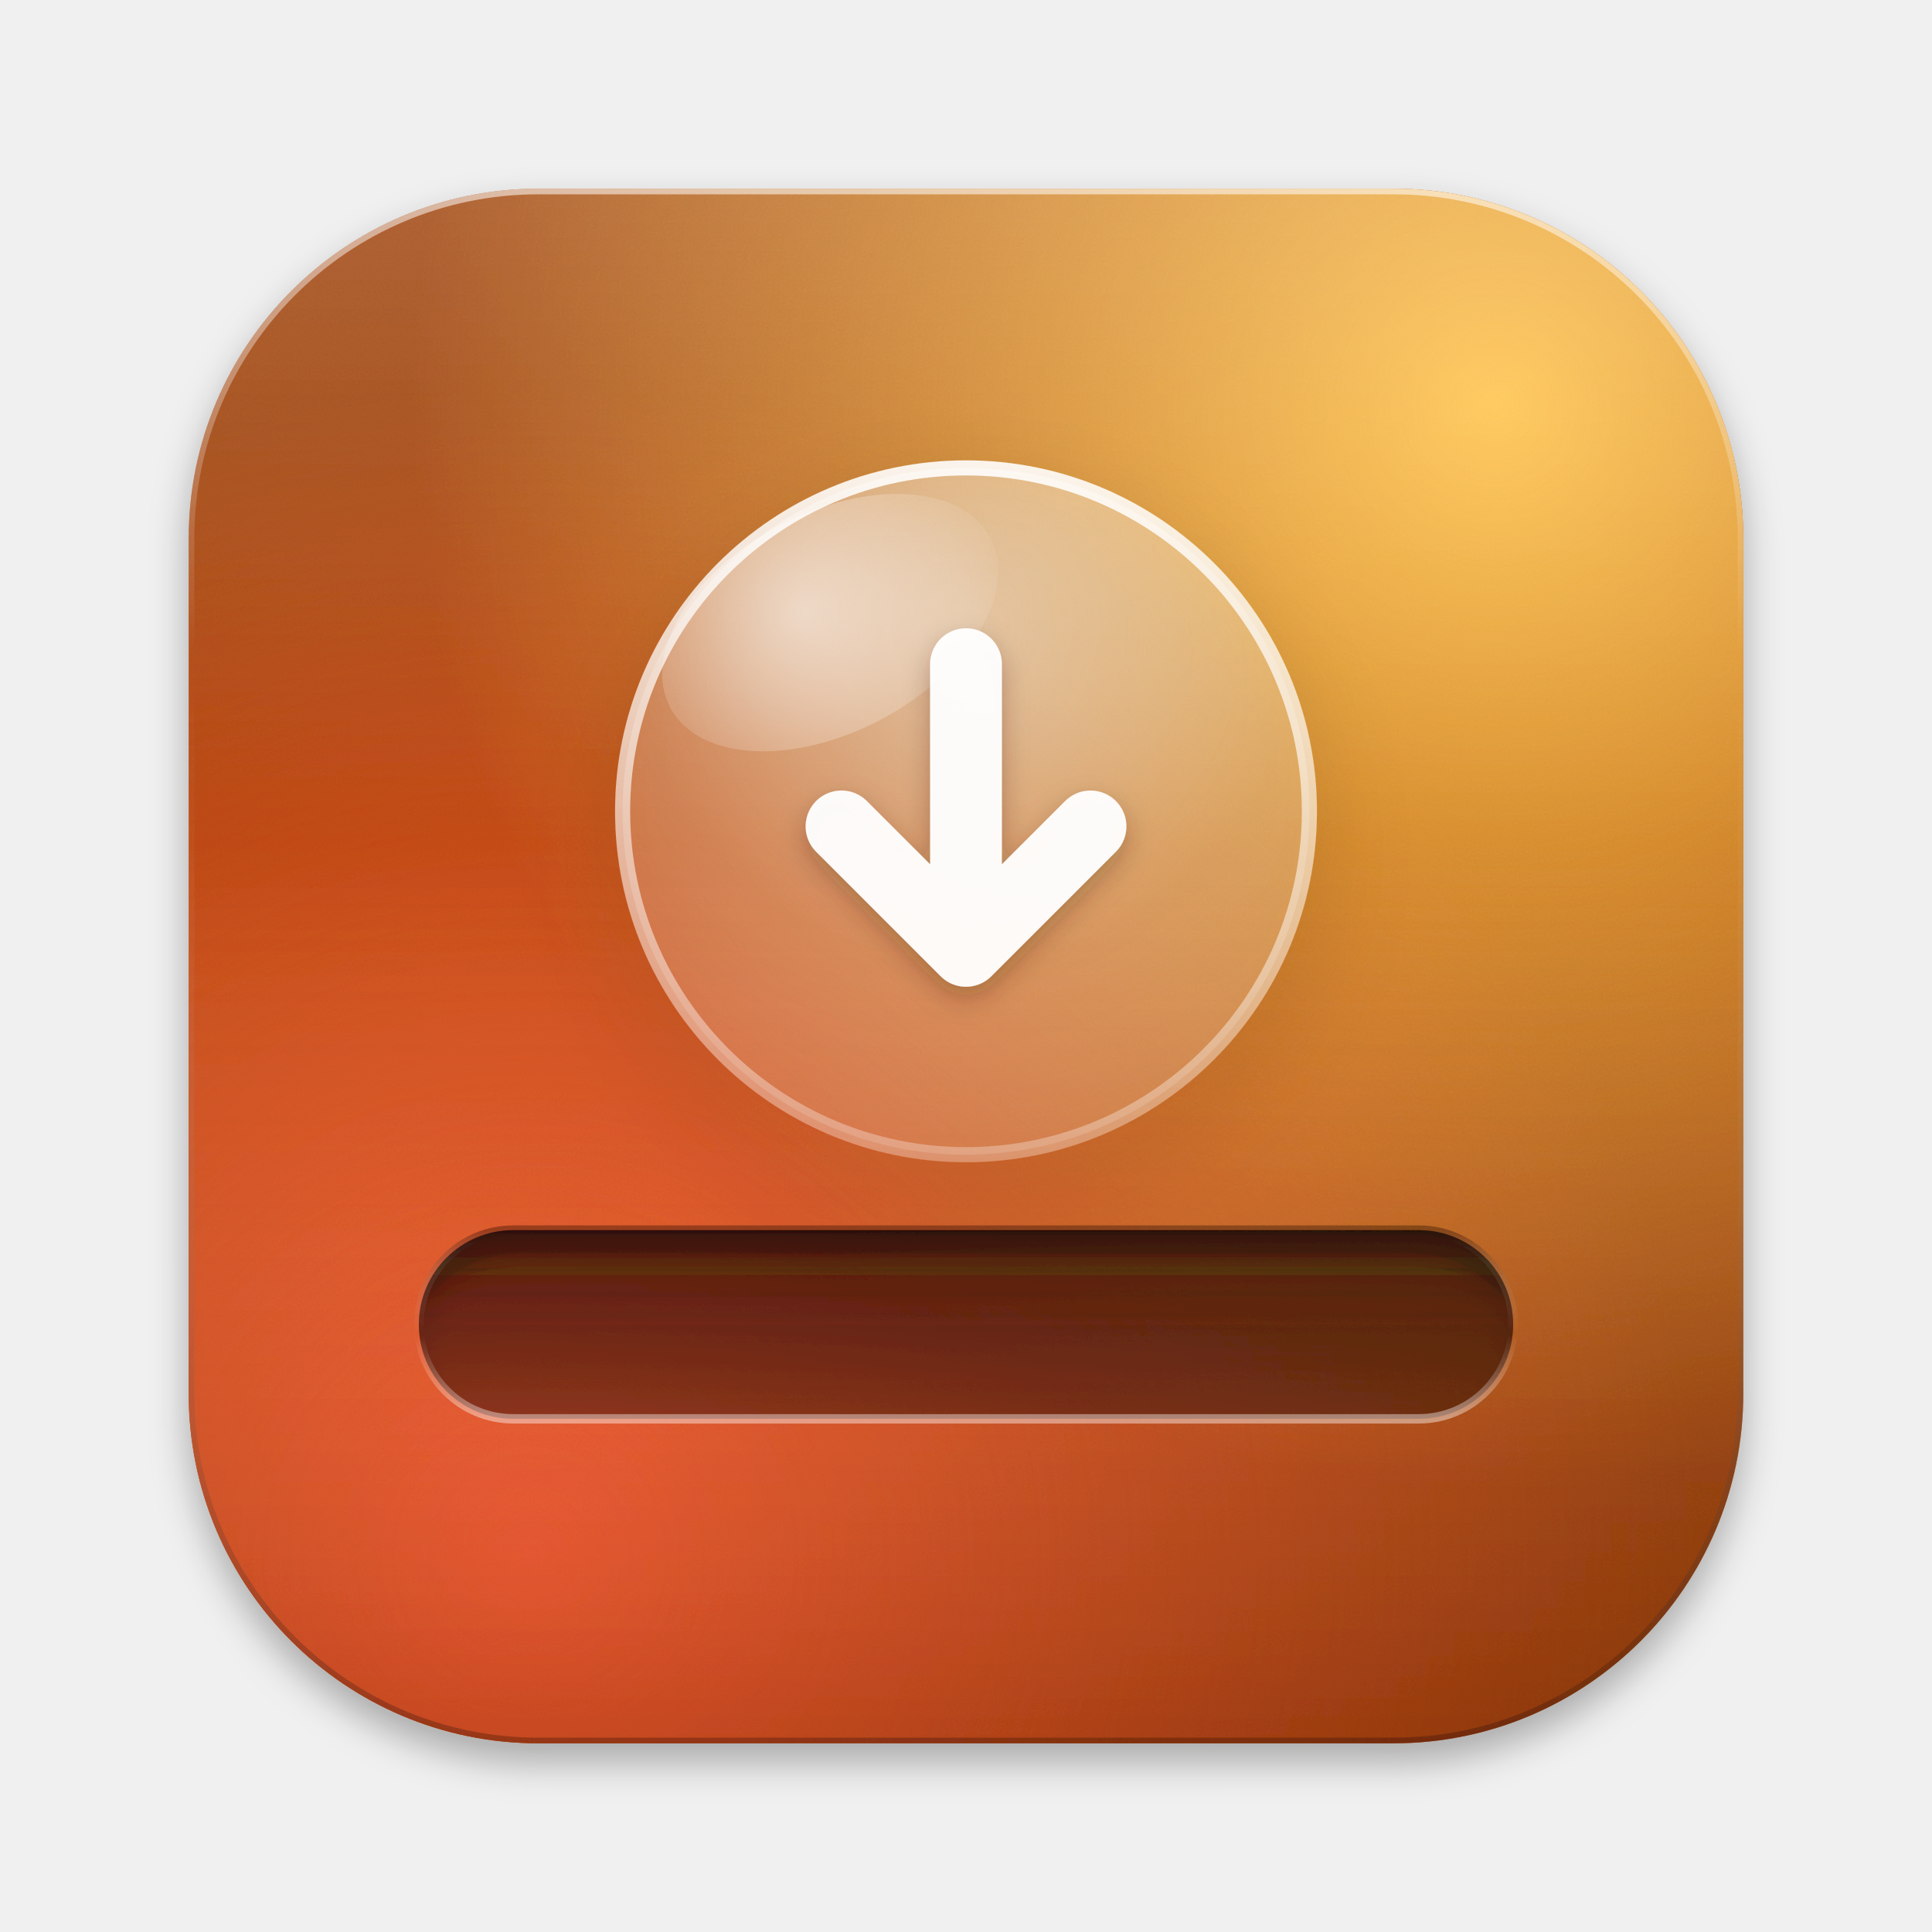
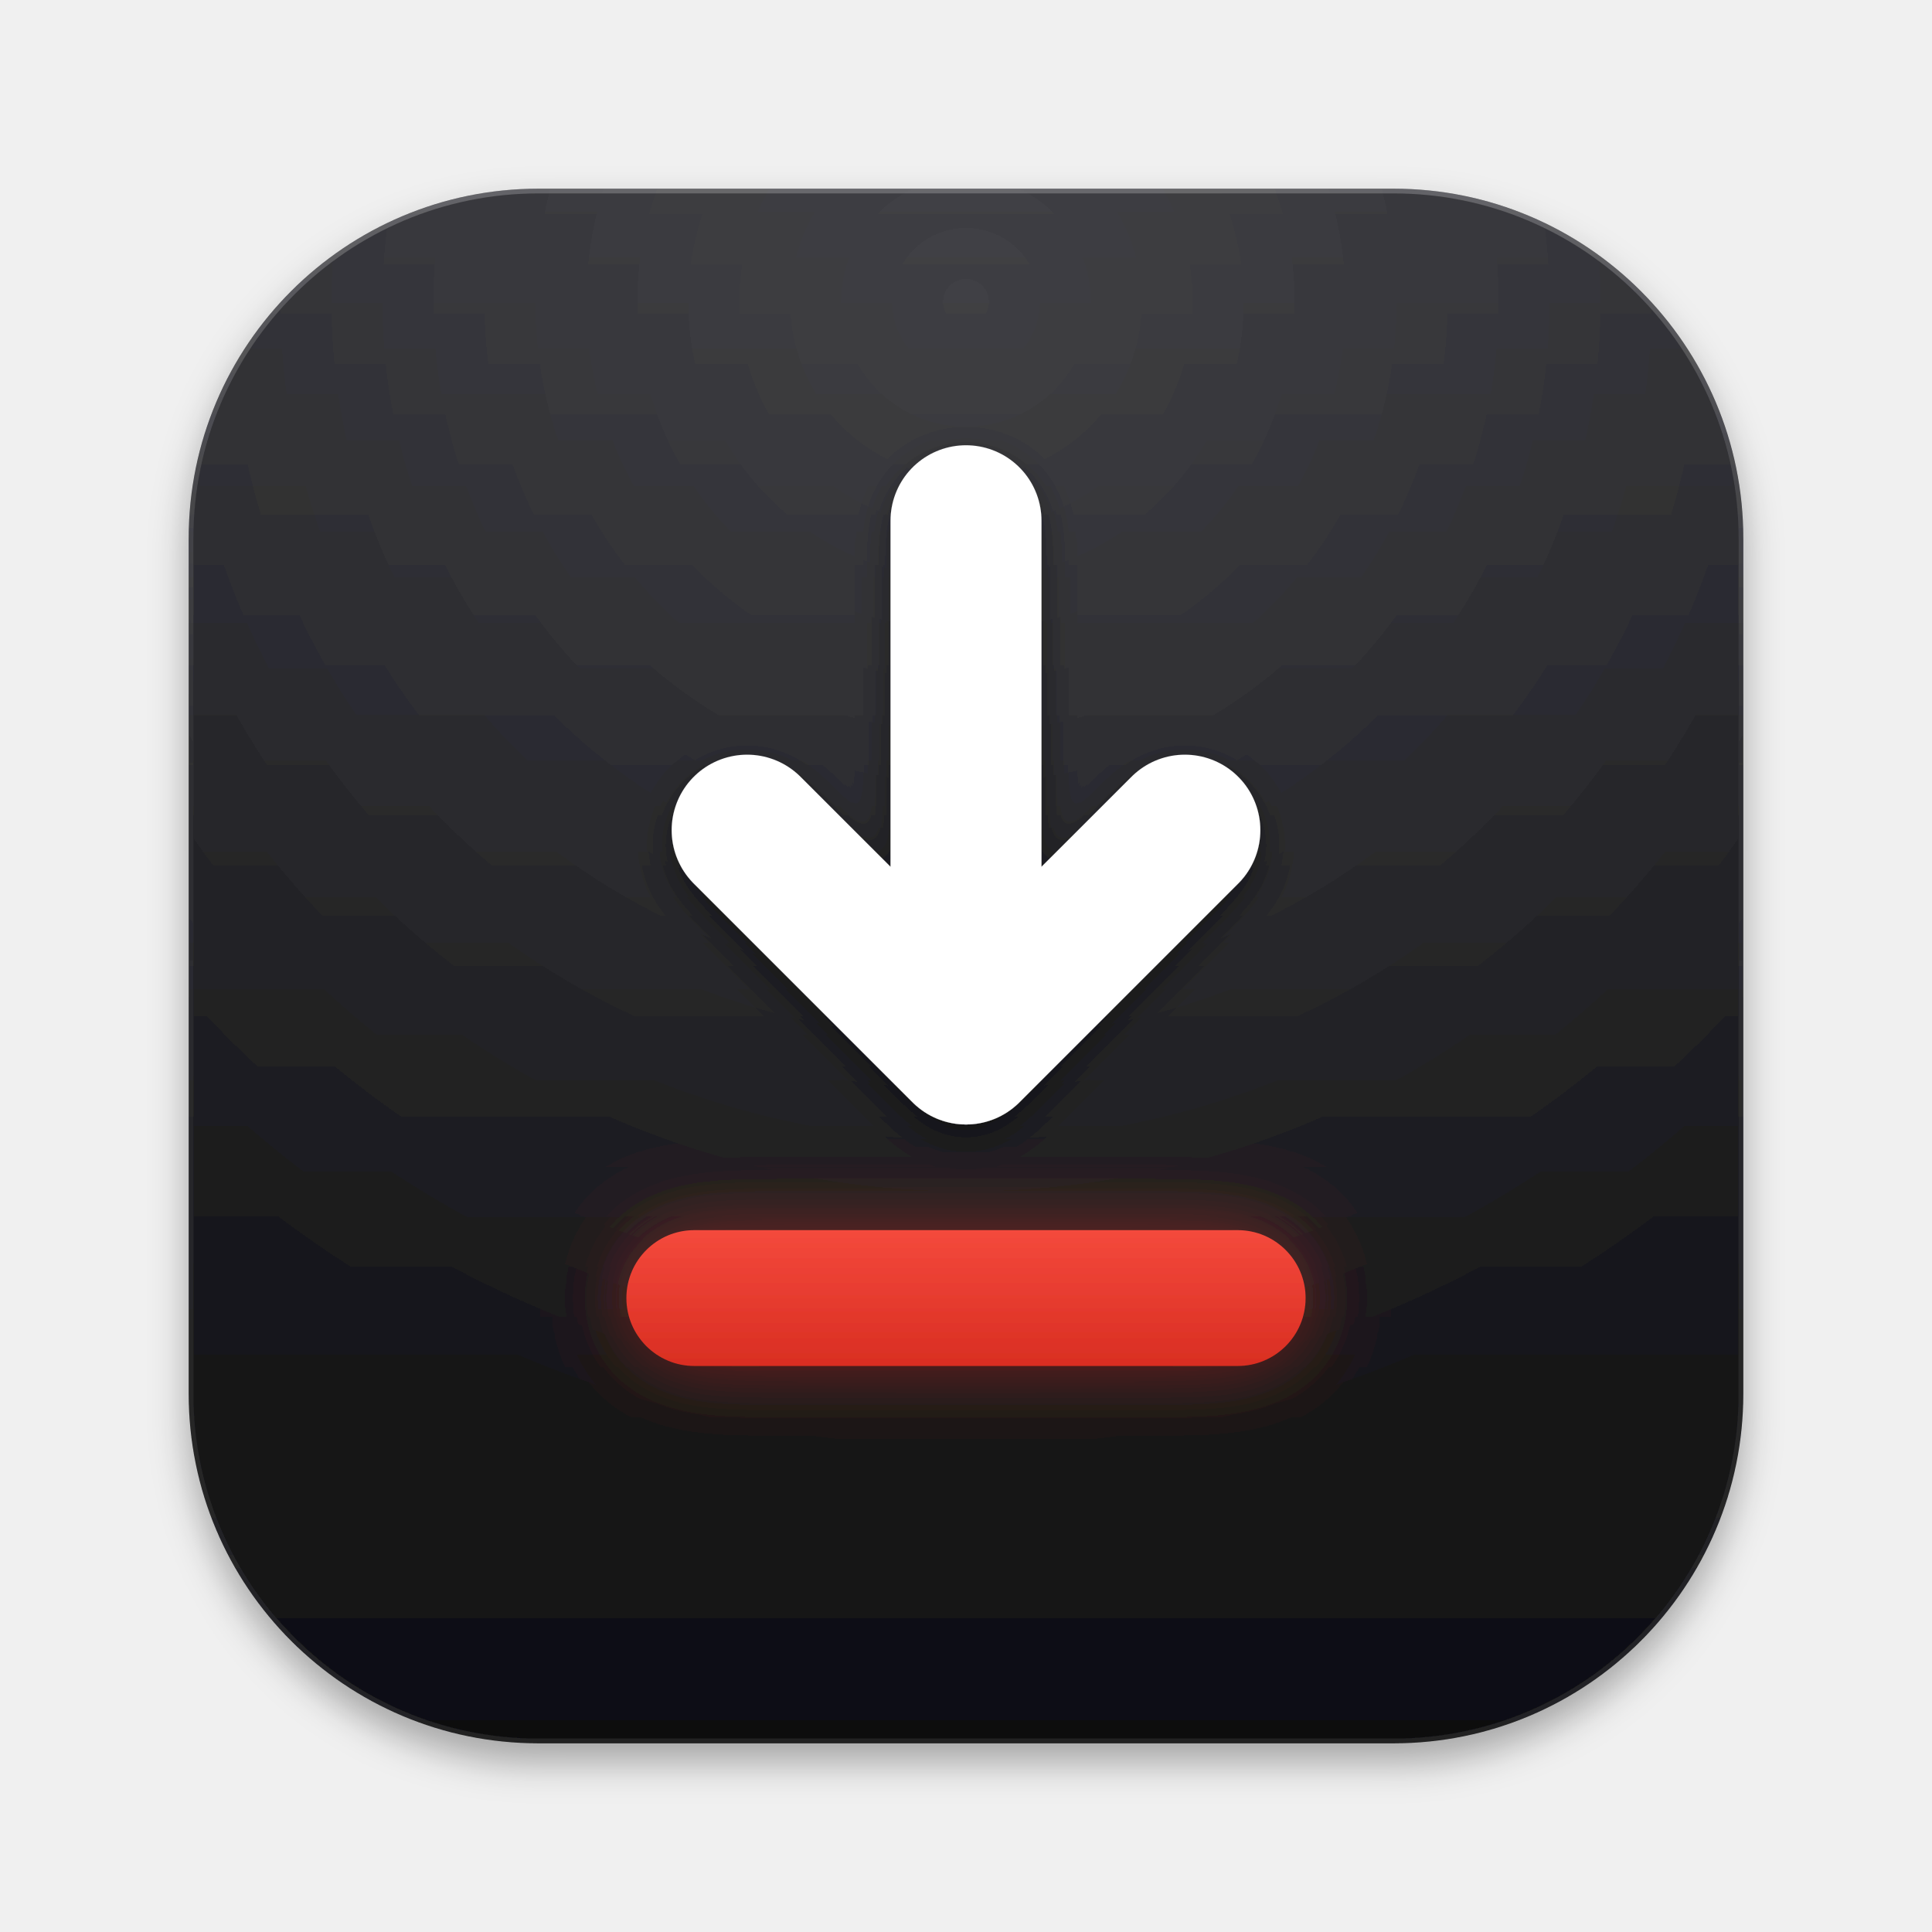
<svg xmlns="http://www.w3.org/2000/svg" width="1024" height="1024" viewBox="0 0 1024 1024">
  <defs>
    <clipPath id="body">
      <rect x="100" y="100" width="824" height="824" rx="185.4" />
    </clipPath>
-     <radialGradient id="ember" cx="281" cy="825" r="620" gradientUnits="userSpaceOnUse">
-       <stop offset="0" stop-color="#ff5b2e" />
-       <stop offset="1" stop-color="#ff5b2e" stop-opacity="0" />
-     </radialGradient>
-     <radialGradient id="glow" cx="792" cy="215" r="574" gradientUnits="userSpaceOnUse">
-       <stop offset="0" stop-color="#ffc24a" />
-       <stop offset="1" stop-color="#ffc24a" stop-opacity="0" />
-     </radialGradient>
-     <linearGradient id="sheen" x1="0" y1="100" x2="0" y2="924" gradientUnits="userSpaceOnUse">
-       <stop offset="0" stop-color="#ffffff" stop-opacity="0.18" />
-       <stop offset="0.42" stop-color="#ffffff" stop-opacity="0" />
-       <stop offset="1" stop-color="#1a0600" stop-opacity="0.2" />
+     <linearGradient id="tile" x1="0" y1="100" x2="0" y2="924" gradientUnits="userSpaceOnUse">
+       <stop offset="0" stop-color="#2e2e33" />
+       <stop offset="1" stop-color="#0f0f11" />
    </linearGradient>
-     <linearGradient id="rim" x1="0" y1="100" x2="0" y2="924" gradientUnits="userSpaceOnUse">
-       <stop offset="0" stop-color="#ffffff" stop-opacity="0.55" />
-       <stop offset="0.3" stop-color="#ffffff" stop-opacity="0" />
-       <stop offset="1" stop-color="#1a0600" stop-opacity="0.28" />
-     </linearGradient>
-     <linearGradient id="slot" x1="0" y1="652" x2="0" y2="752" gradientUnits="userSpaceOnUse">
-       <stop offset="0" stop-color="#1a0600" stop-opacity="0.66" />
-       <stop offset="1" stop-color="#1a0600" stop-opacity="0.34" />
-     </linearGradient>
-     <linearGradient id="slot-lip" x1="0" y1="652" x2="0" y2="752" gradientUnits="userSpaceOnUse">
-       <stop offset="0" stop-color="#1a0600" stop-opacity="0.35" />
-       <stop offset="0.55" stop-color="#ffffff" stop-opacity="0" />
-       <stop offset="1" stop-color="#ffffff" stop-opacity="0.42" />
-     </linearGradient>
-     <filter id="groove" x="-5%" y="-30%" width="110%" height="160%">
-       <feFlood flood-color="#000000" flood-opacity="0.6" />
-       <feComposite in2="SourceAlpha" operator="out" />
-       <feGaussianBlur stdDeviation="9" />
-       <feOffset dy="12" />
-       <feComposite in2="SourceAlpha" operator="in" />
-       <feMerge>
-         <feMergeNode in="SourceGraphic" />
-         <feMergeNode />
-       </feMerge>
-     </filter>
-     <radialGradient id="orb" cx="512" cy="330" r="300" gradientUnits="userSpaceOnUse">
-       <stop offset="0" stop-color="#ffffff" stop-opacity="0.5" />
-       <stop offset="0.6" stop-color="#ffffff" stop-opacity="0.2" />
-       <stop offset="1" stop-color="#ffffff" stop-opacity="0.12" />
-     </radialGradient>
-     <linearGradient id="orb-edge" x1="0" y1="240" x2="0" y2="620" gradientUnits="userSpaceOnUse">
-       <stop offset="0" stop-color="#ffffff" stop-opacity="0.9" />
-       <stop offset="1" stop-color="#ffffff" stop-opacity="0.28" />
-     </linearGradient>
-     <radialGradient id="specular" cx="430" cy="318" r="120" gradientUnits="userSpaceOnUse">
-       <stop offset="0" stop-color="#ffffff" stop-opacity="0.55" />
+     <radialGradient id="glow" cx="512" cy="160" r="620" gradientUnits="userSpaceOnUse">
+       <stop offset="0" stop-color="#ffffff" stop-opacity="0.09" />
      <stop offset="1" stop-color="#ffffff" stop-opacity="0" />
    </radialGradient>
-     <filter id="grain" x="0" y="0" width="100%" height="100%">
-       <feTurbulence type="fractalNoise" baseFrequency="0.85" numOctaves="3" stitchTiles="stitch" />
-       <feColorMatrix type="saturate" values="0" />
-     </filter>
+     <linearGradient id="rim" x1="0" y1="100" x2="0" y2="924" gradientUnits="userSpaceOnUse">
+       <stop offset="0" stop-color="#ffffff" stop-opacity="0.22" />
+       <stop offset="0.35" stop-color="#ffffff" stop-opacity="0.04" />
+       <stop offset="1" stop-color="#ffffff" stop-opacity="0.08" />
+     </linearGradient>
+     <linearGradient id="slot" x1="0" y1="652" x2="0" y2="724" gradientUnits="userSpaceOnUse">
+       <stop offset="0" stop-color="#f4493c" />
+       <stop offset="1" stop-color="#d92e22" />
+     </linearGradient>
    <filter id="lift" x="-10%" y="-10%" width="120%" height="125%">
-       <feDropShadow dx="0" dy="10" stdDeviation="10" flood-color="#000000" flood-opacity="0.3" />
-     </filter>
-     <filter id="float" x="-40%" y="-40%" width="180%" height="190%">
-       <feDropShadow dx="0" dy="26" stdDeviation="24" flood-color="#2a0e02" flood-opacity="0.38" />
+       <feDropShadow dx="0" dy="10" stdDeviation="10" flood-color="#000000" flood-opacity="0.32" />
    </filter>
    <filter id="glyph" x="-30%" y="-30%" width="160%" height="170%">
-       <feDropShadow dx="0" dy="6" stdDeviation="7" flood-color="#3a1402" flood-opacity="0.3" />
+       <feDropShadow dx="0" dy="8" stdDeviation="10" flood-color="#000000" flood-opacity="0.45" />
+     </filter>
+     <filter id="slot-glow" x="-30%" y="-150%" width="160%" height="400%">
+       <feDropShadow dx="0" dy="0" stdDeviation="22" flood-color="#f0382b" flood-opacity="0.45" />
    </filter>
  </defs>
  <g filter="url(#lift)">
    <g clip-path="url(#body)">
-       <rect x="100" y="100" width="824" height="824" fill="#9c3f08" />
-       <rect x="100" y="100" width="824" height="824" fill="url(#ember)" />
+       <rect x="100" y="100" width="824" height="824" fill="url(#tile)" />
      <rect x="100" y="100" width="824" height="824" fill="url(#glow)" />
-       <rect x="100" y="100" width="824" height="824" fill="url(#sheen)" />
-       <rect x="100" y="100" width="824" height="824" filter="url(#grain)" opacity="0.1" style="mix-blend-mode: overlay" />
-       <rect x="222" y="652" width="580" height="100" rx="50" fill="url(#slot)" filter="url(#groove)" />
-       <rect x="222" y="652" width="580" height="100" rx="50" fill="none" stroke="url(#slot-lip)" stroke-width="5" />
-       <g filter="url(#float)">
-         <circle cx="512" cy="430" r="182" fill="url(#orb)" stroke="url(#orb-edge)" stroke-width="8" />
-       </g>
-       <ellipse cx="440" cy="330" rx="96" ry="58" transform="rotate(-28 440 330)" fill="url(#specular)" />
-       <path d="M512 352 V 498 M 446 438 L 512 504 L 578 438" fill="none" stroke="#ffffff" stroke-opacity="0.95" stroke-width="38" stroke-linecap="round" stroke-linejoin="round" filter="url(#glyph)" />
-       <rect x="100" y="100" width="824" height="824" rx="185.4" fill="none" stroke="url(#rim)" stroke-width="6" />
+       <path d="M512 276 V 556 M 396 440 L 512 556 L 628 440" fill="none" stroke="#ffffff" stroke-width="80" stroke-linecap="round" stroke-linejoin="round" filter="url(#glyph)" />
+       <rect x="332" y="652" width="360" height="72" rx="36" fill="url(#slot)" filter="url(#slot-glow)" />
+       <rect x="100" y="100" width="824" height="824" rx="185.4" fill="none" stroke="url(#rim)" stroke-width="5" />
    </g>
  </g>
</svg>
